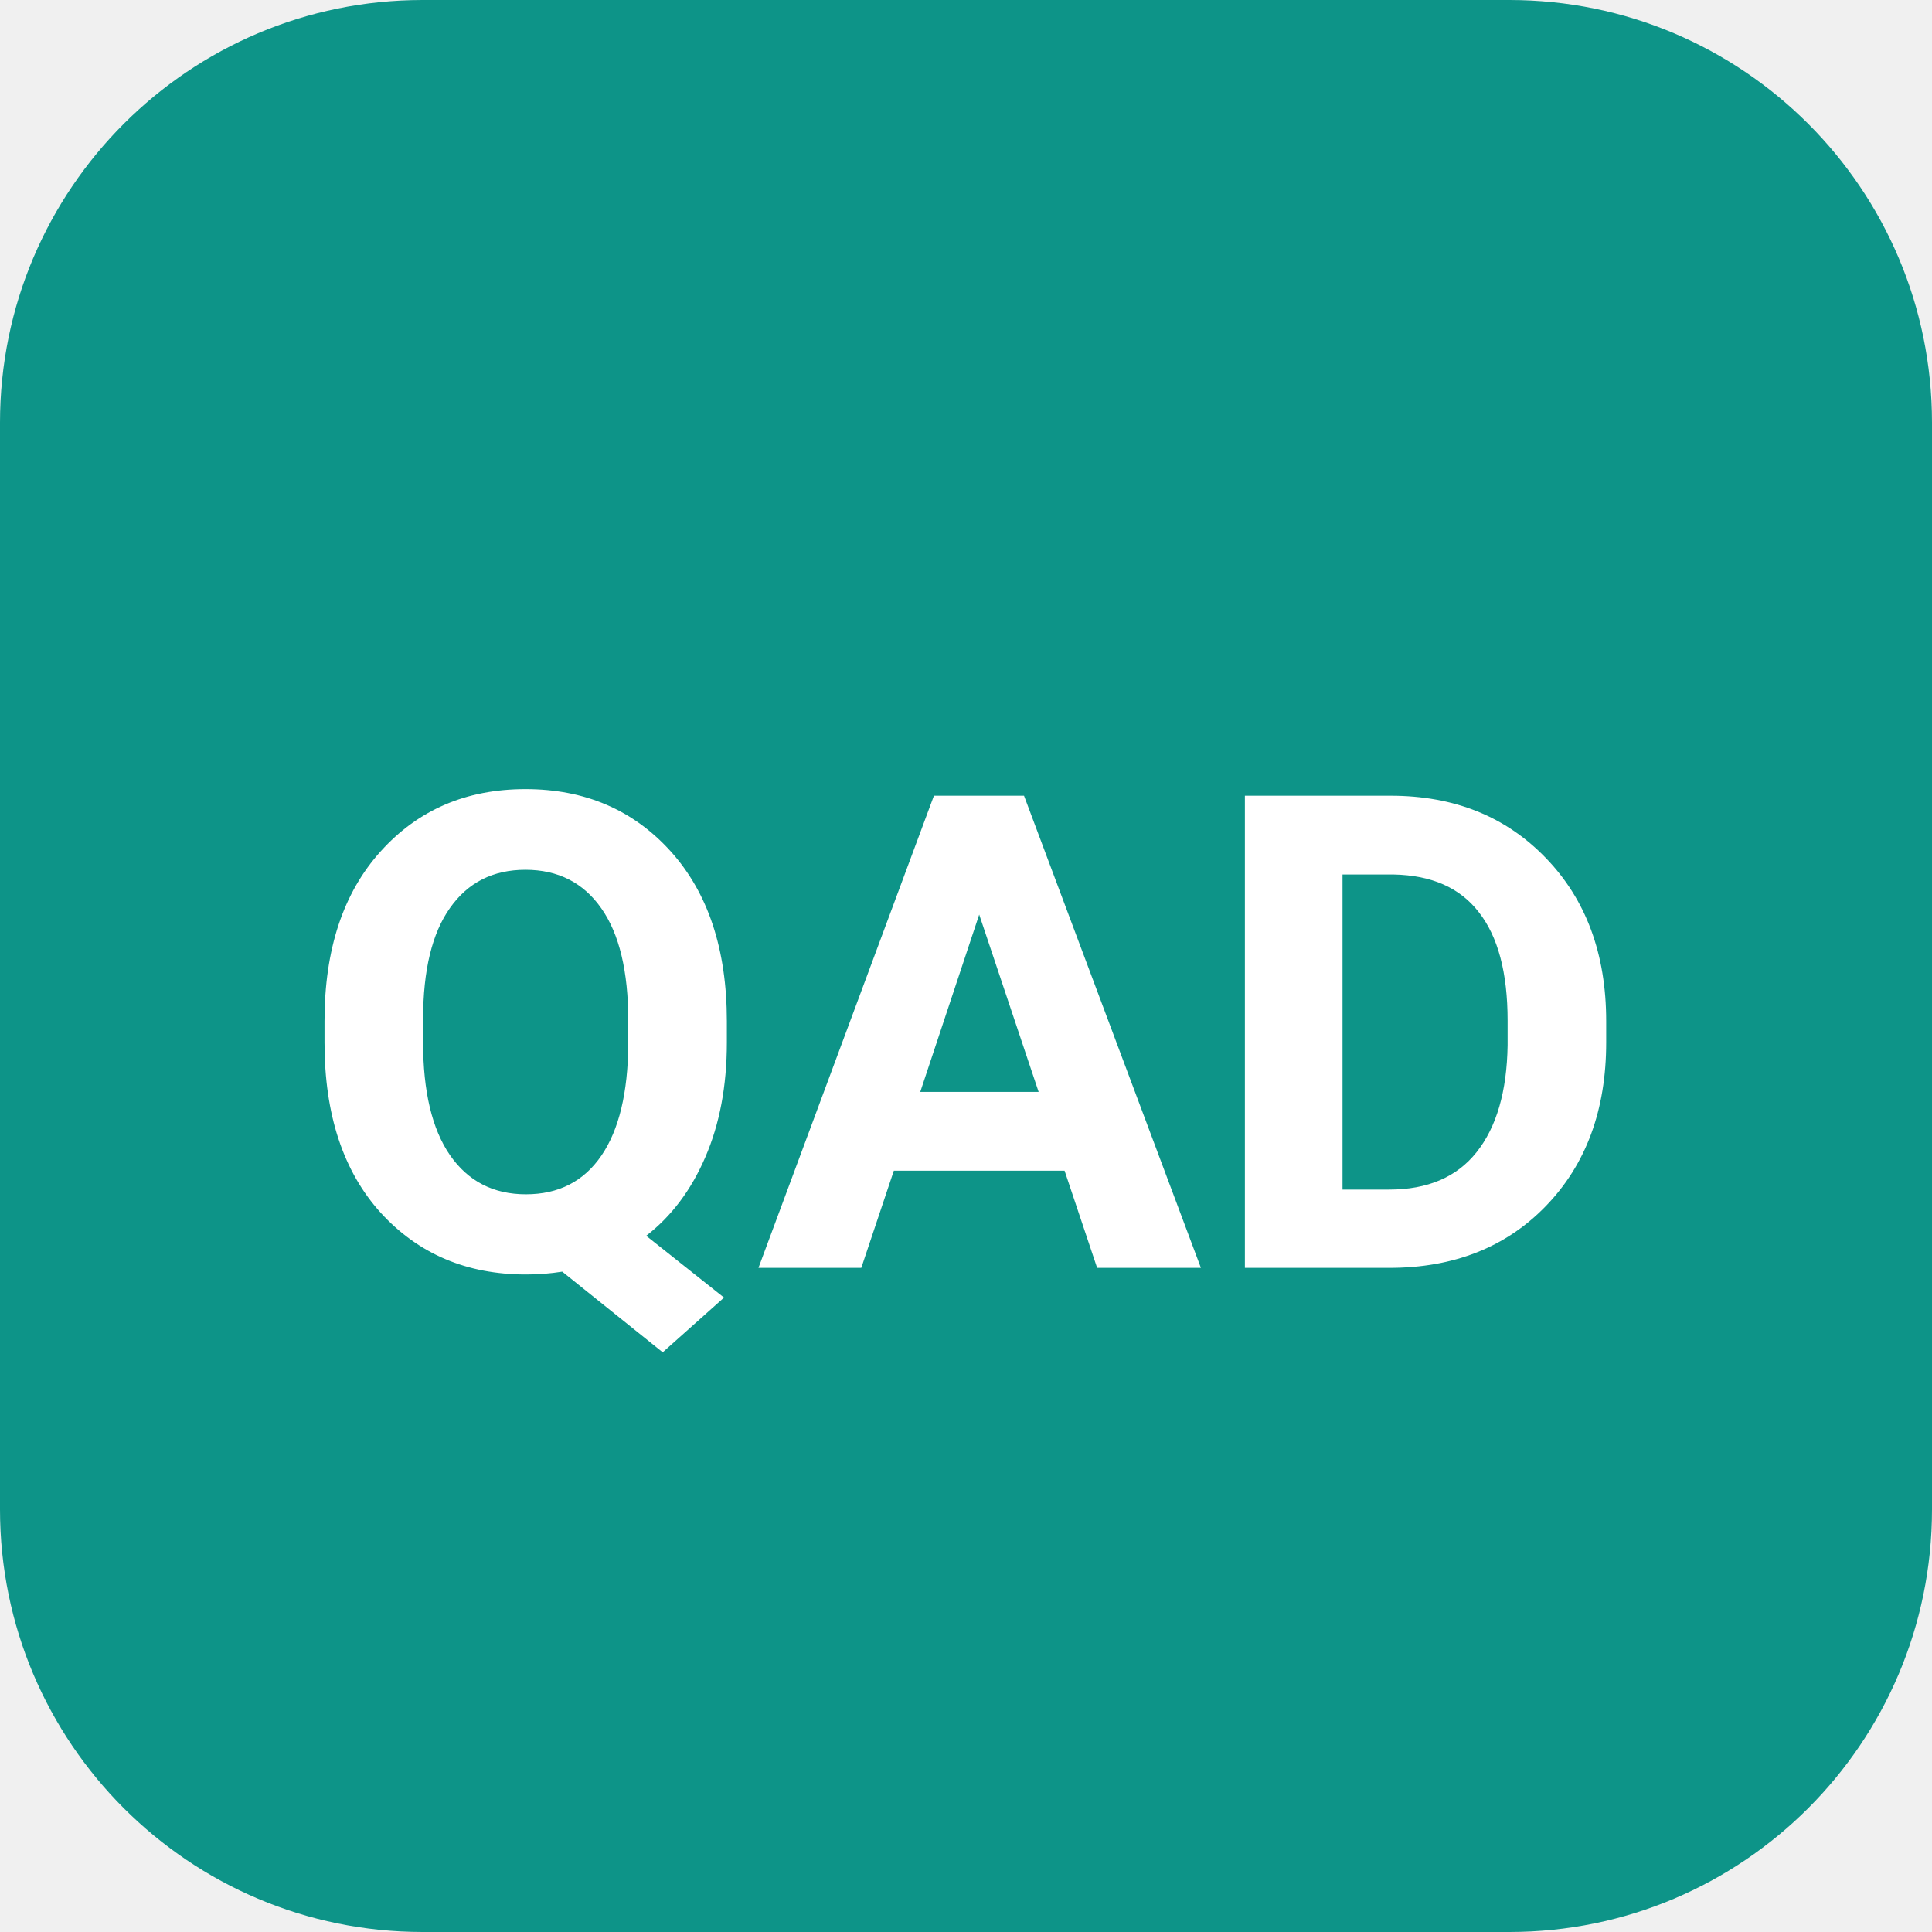
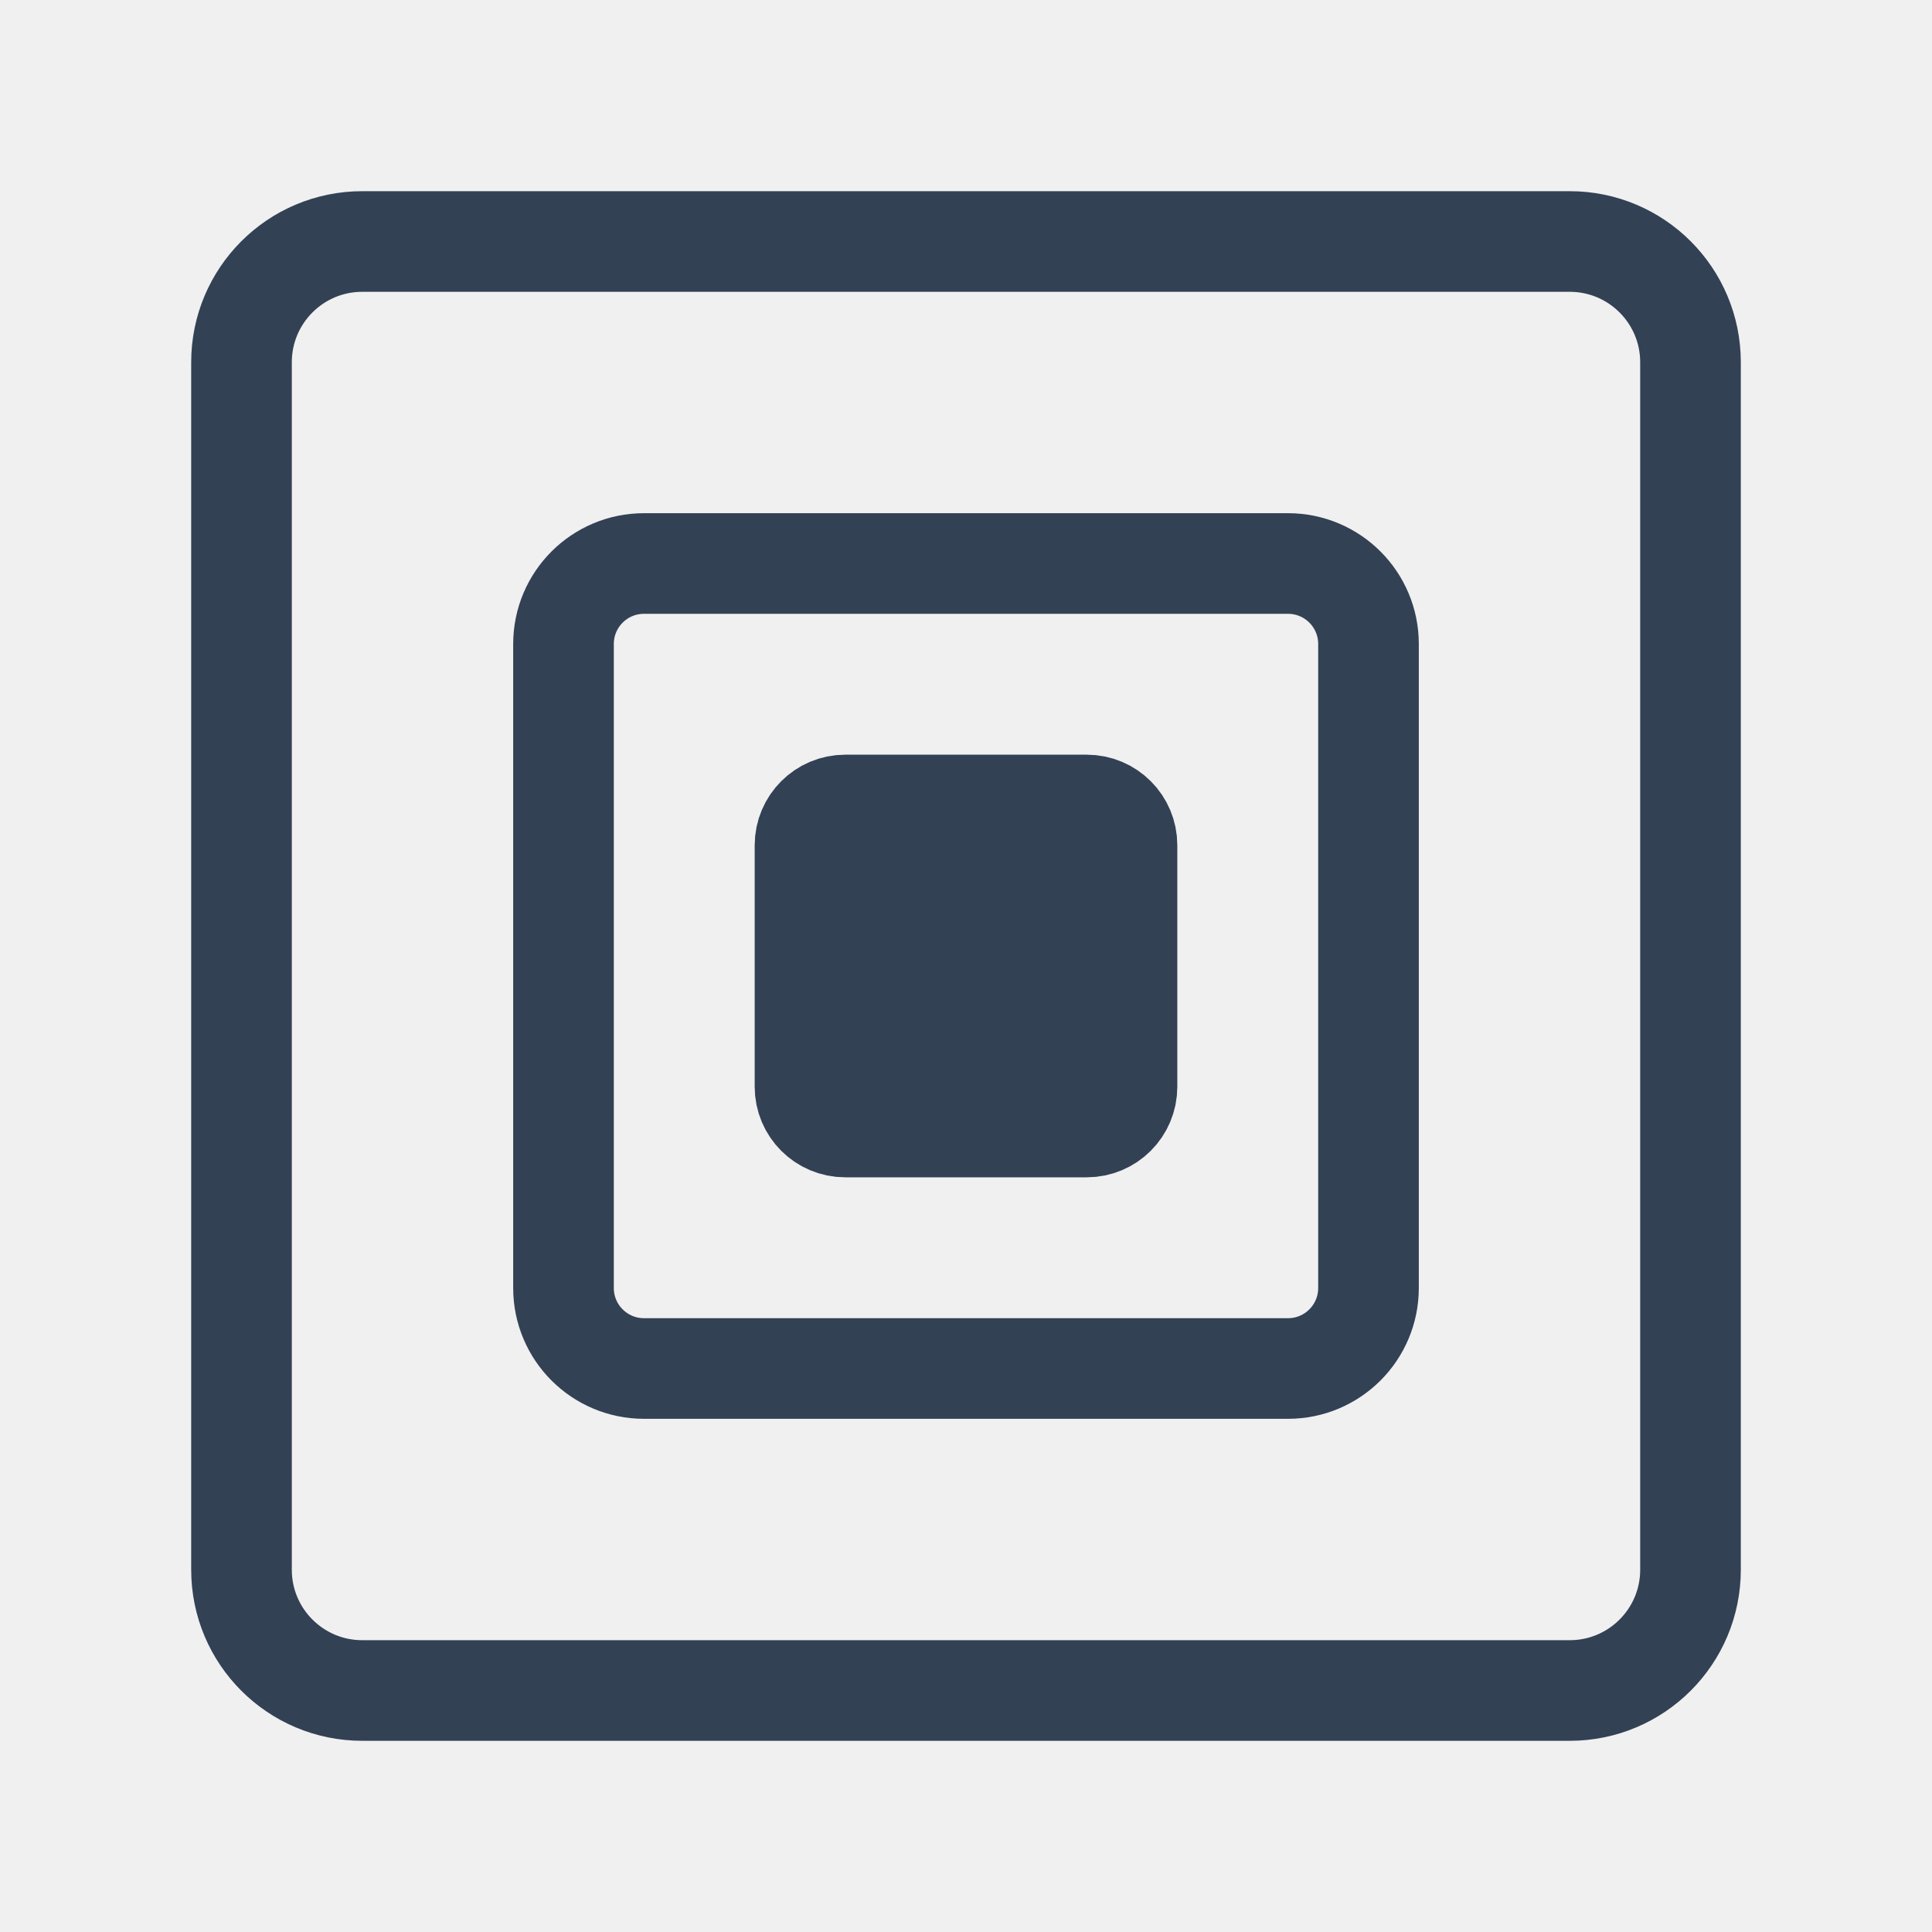
- <svg xmlns="http://www.w3.org/2000/svg" viewBox="0 0 64 64" role="img" aria-label="QAD">
-   <rect width="64" height="64" rx="14" fill="#0D9488" />
-   <text x="32" y="42" text-anchor="middle" font-family="-apple-system,system-ui,Segoe UI,Roboto,sans-serif" font-weight="700" font-size="22" fill="#fff">QAD</text>
+ <svg xmlns="http://www.w3.org/2000/svg" viewBox="0 0 48 48" role="img" aria-label="QAD">
+   <g fill="none" stroke="#334155" stroke-width="2.5" stroke-linejoin="round">
+     <rect x="6" y="6" width="36" height="36" rx="3" />
+     <rect x="14" y="14" width="20" height="20" rx="2" />
+     <rect x="20" y="20" width="8" height="8" rx="1" fill="#334155" />
+   </g>
</svg>
